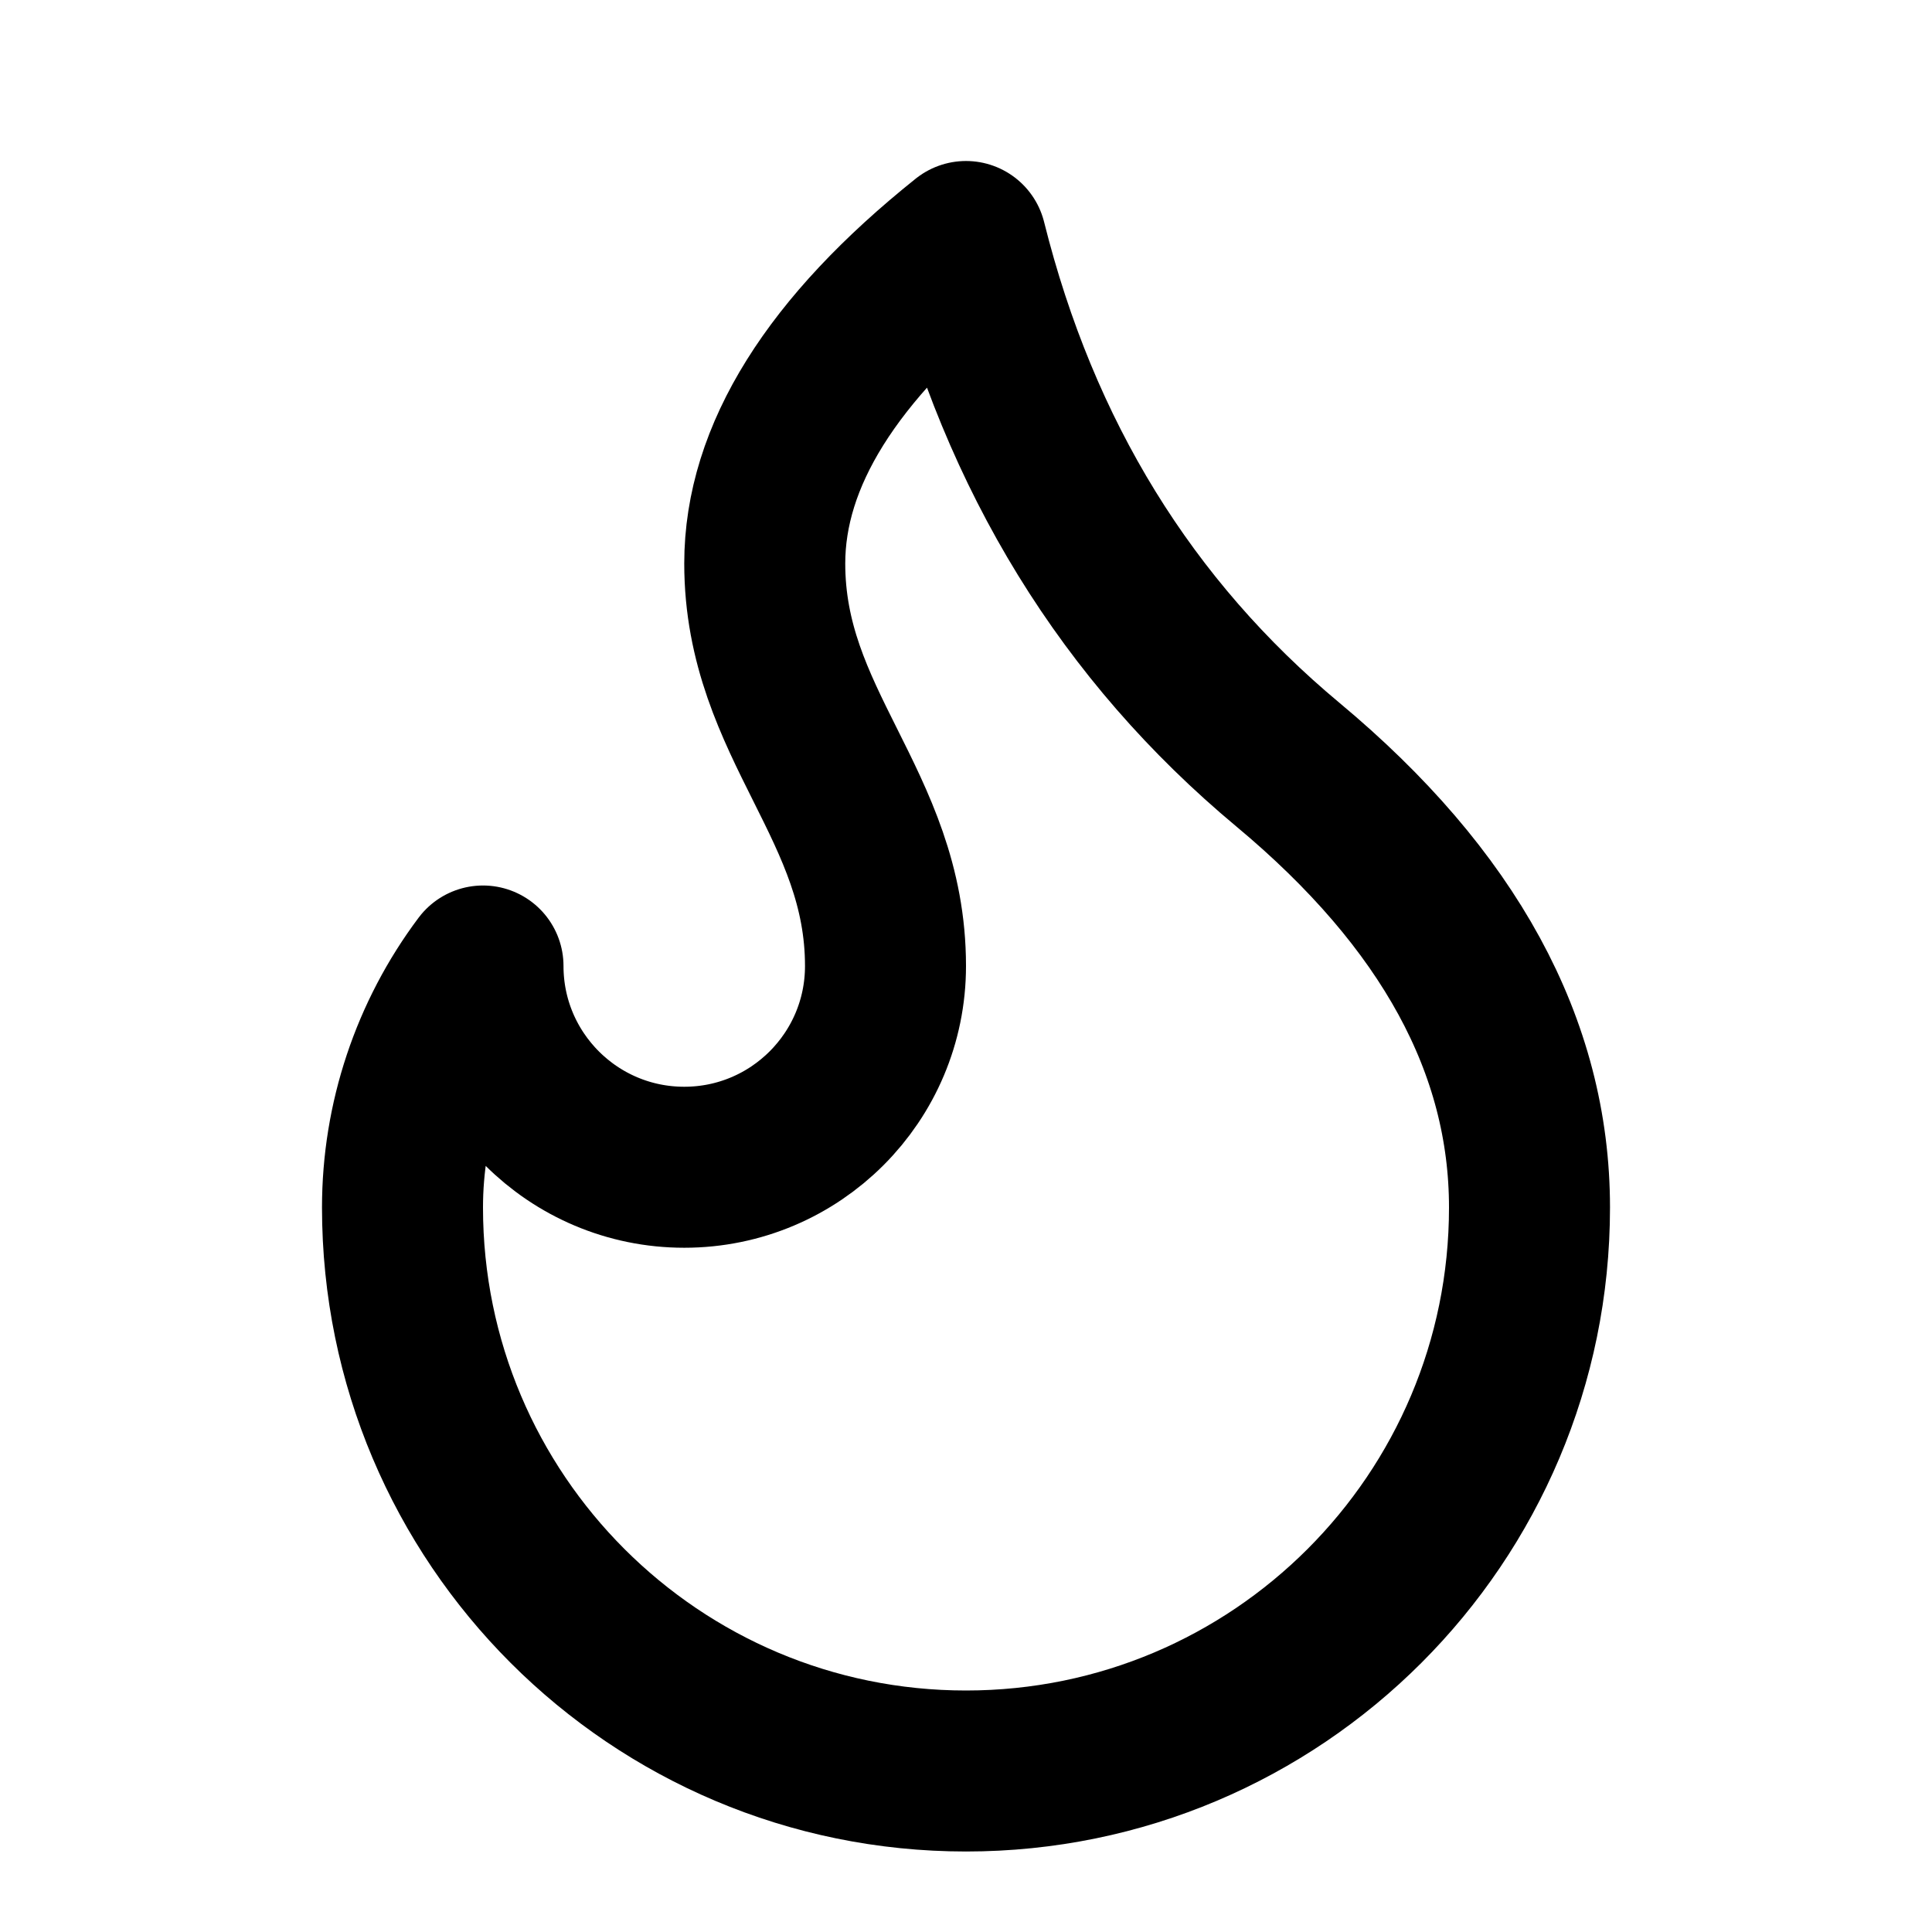
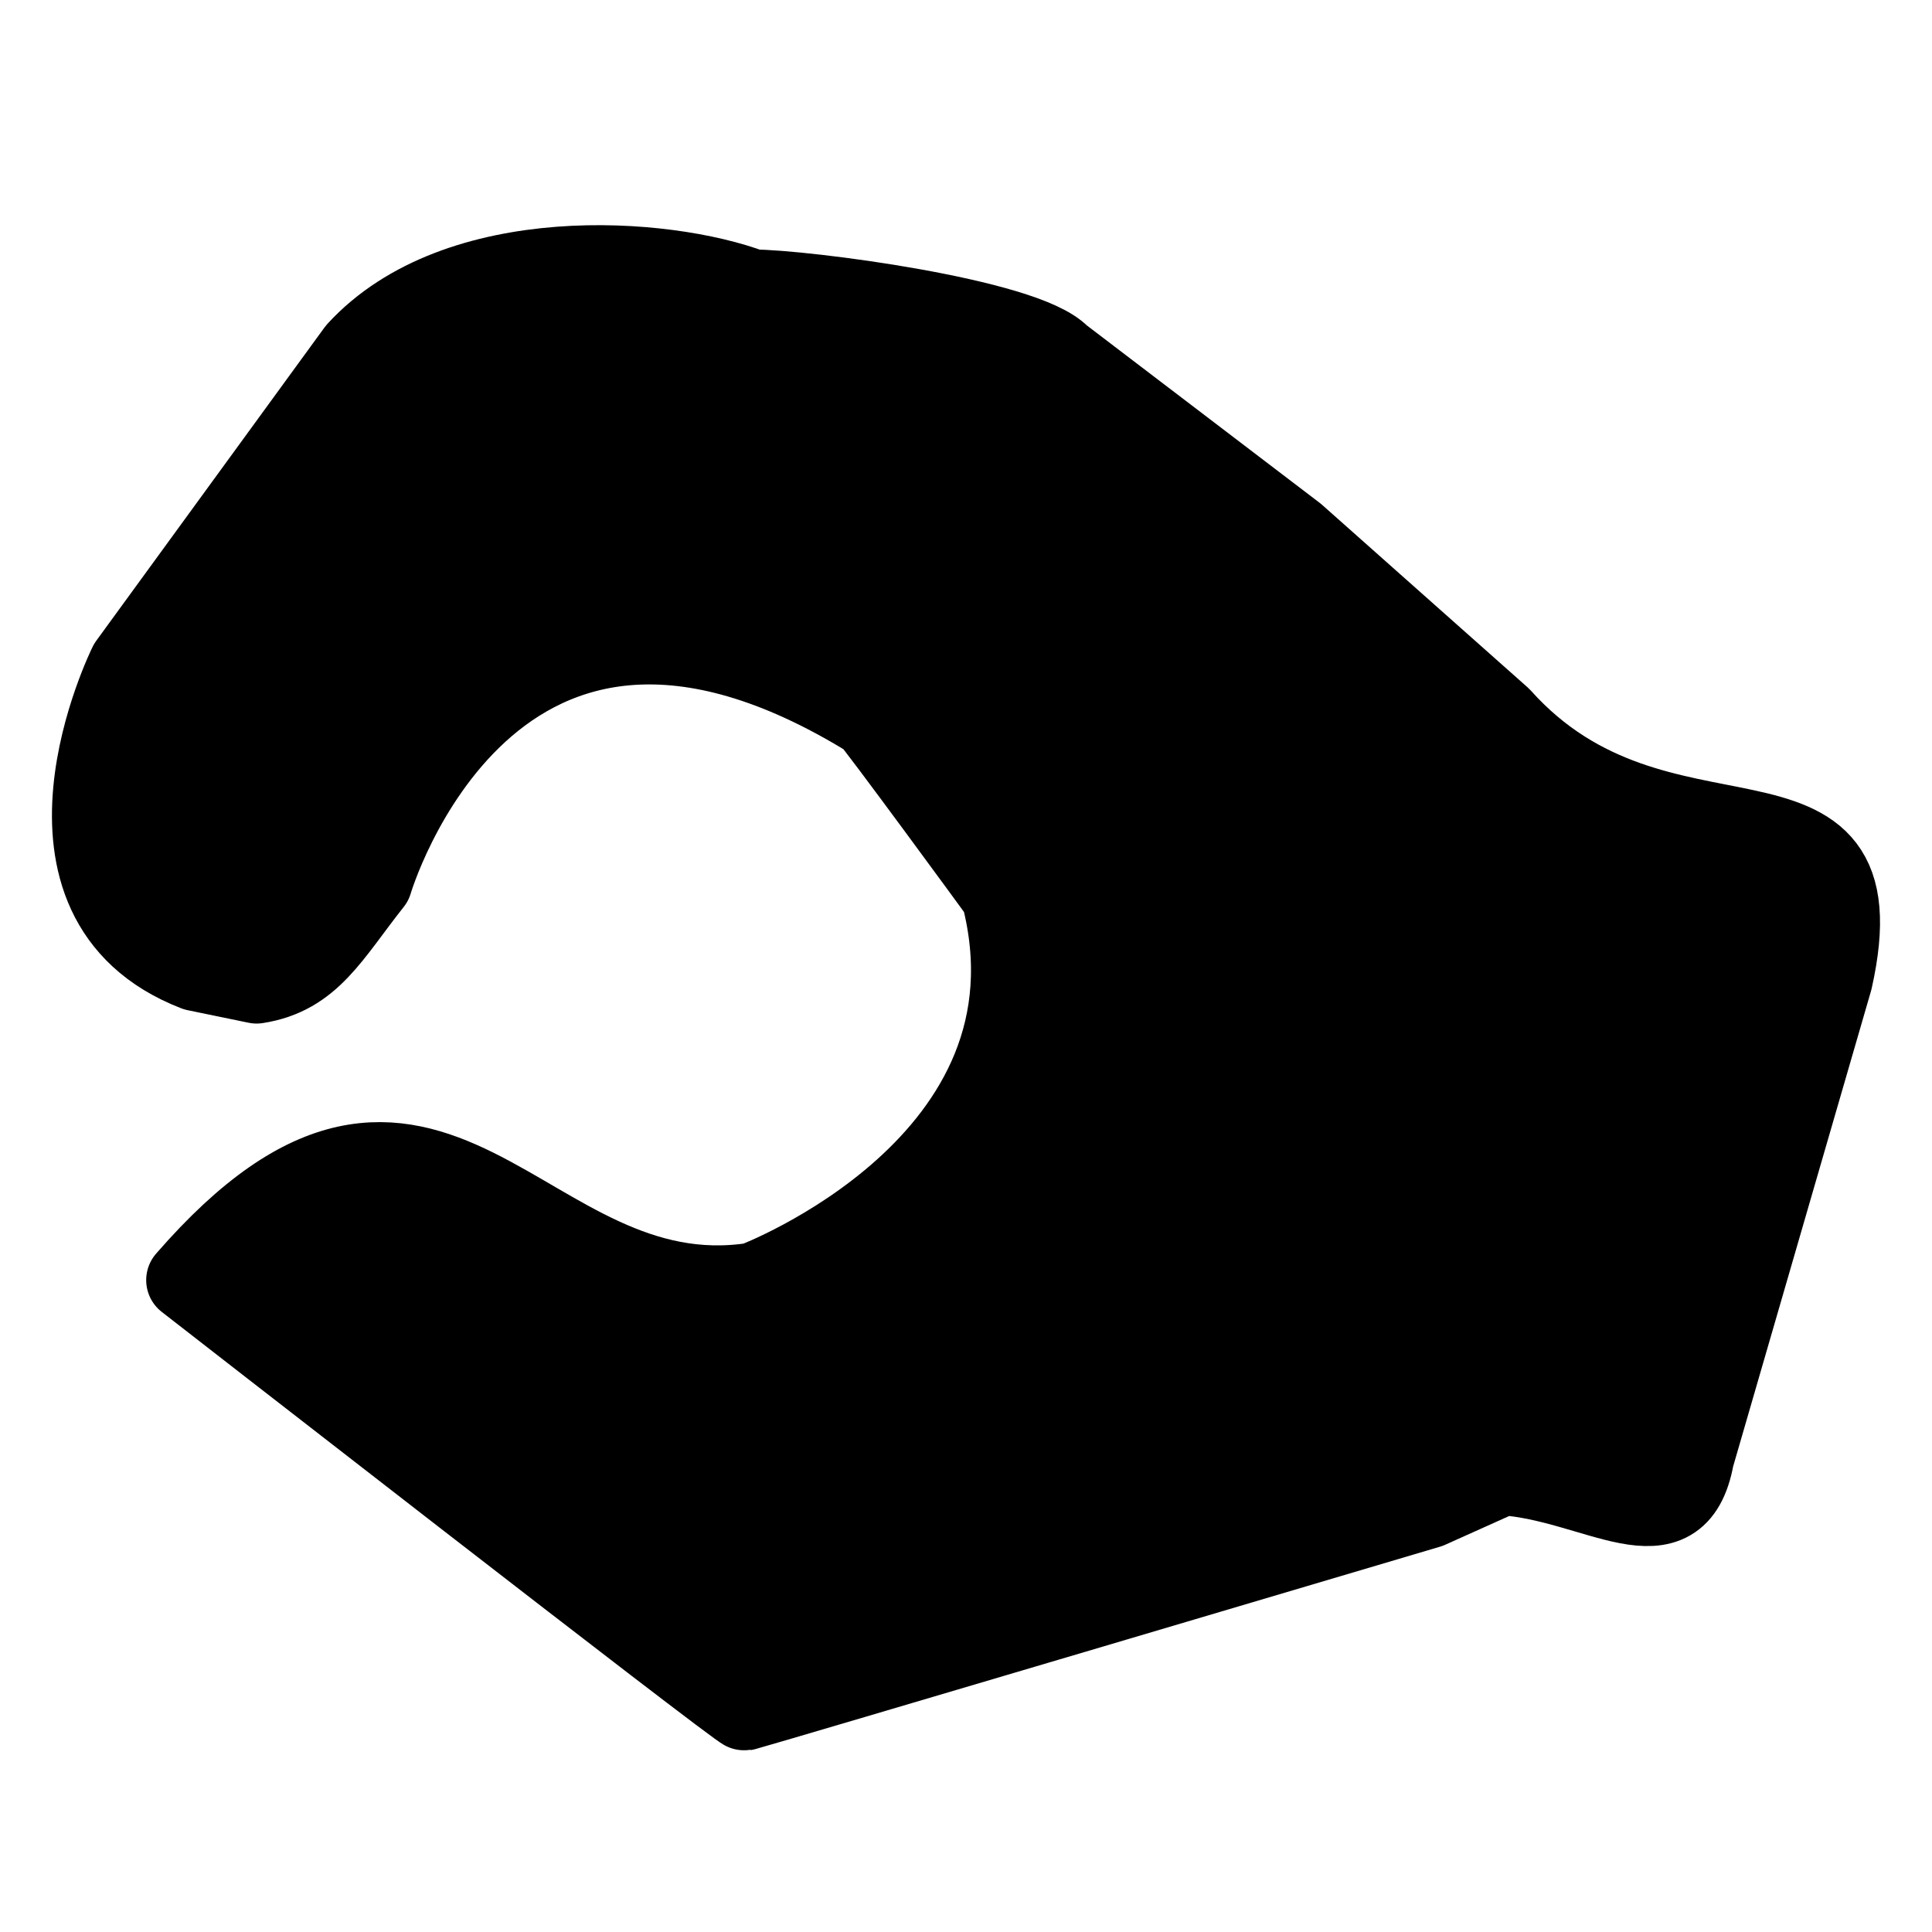
- <svg xmlns="http://www.w3.org/2000/svg" width="24" height="24" viewBox="0 0 24 24" fill="none" stroke="currentColor" stroke-width="2" stroke-linecap="round" stroke-linejoin="round">
-   <path d="M12 3q1 4 4 6.5t3 5.5a1 1 0 0 1-14 0 5 5 0 0 1 1-3 1 1 0 0 0 5 0c0-2-1.5-3-1.5-5q0-2 2.5-4" />
+ <svg xmlns="http://www.w3.org/2000/svg" width="24" height="24" viewBox="0 0 24 24">
+   <g id="Layer_1" data-name="Layer 1">
+     <path d="M21.043 18.1 L22.763 12.168 C23.395 9.343 20.612 11.109 18.645 8.913 L16.09 6.644 L13.173 4.421 C12.734 3.955 9.986 3.6 9.345 3.599 C8.259 3.188 5.683 3 4.436 4.361 L1.6 8.254 C1.6 8.254 0.149 11.174 2.431 12.059 L3.188 12.215 C3.865 12.11 4.1 11.617 4.623 10.956 C4.623 10.956 6.076 6.006 10.807 8.922 C10.856 8.952 12.436 11.11 12.437 11.114 C13.305 14.453 9.367 15.935 9.367 15.935 C6.476 16.384 5.377 12.38 2.316 15.902 C2.316 15.902 9.193 21.255 9.25 21.246 C9.307 21.237 17.747 18.734 17.747 18.734 L18.664 18.322 C19.847 18.404 20.831 19.267 21.043 18.1 Z" fill="currentColor" stroke="currentColor" stroke-linecap="round" stroke-linejoin="round" />
+   </g>
</svg>
